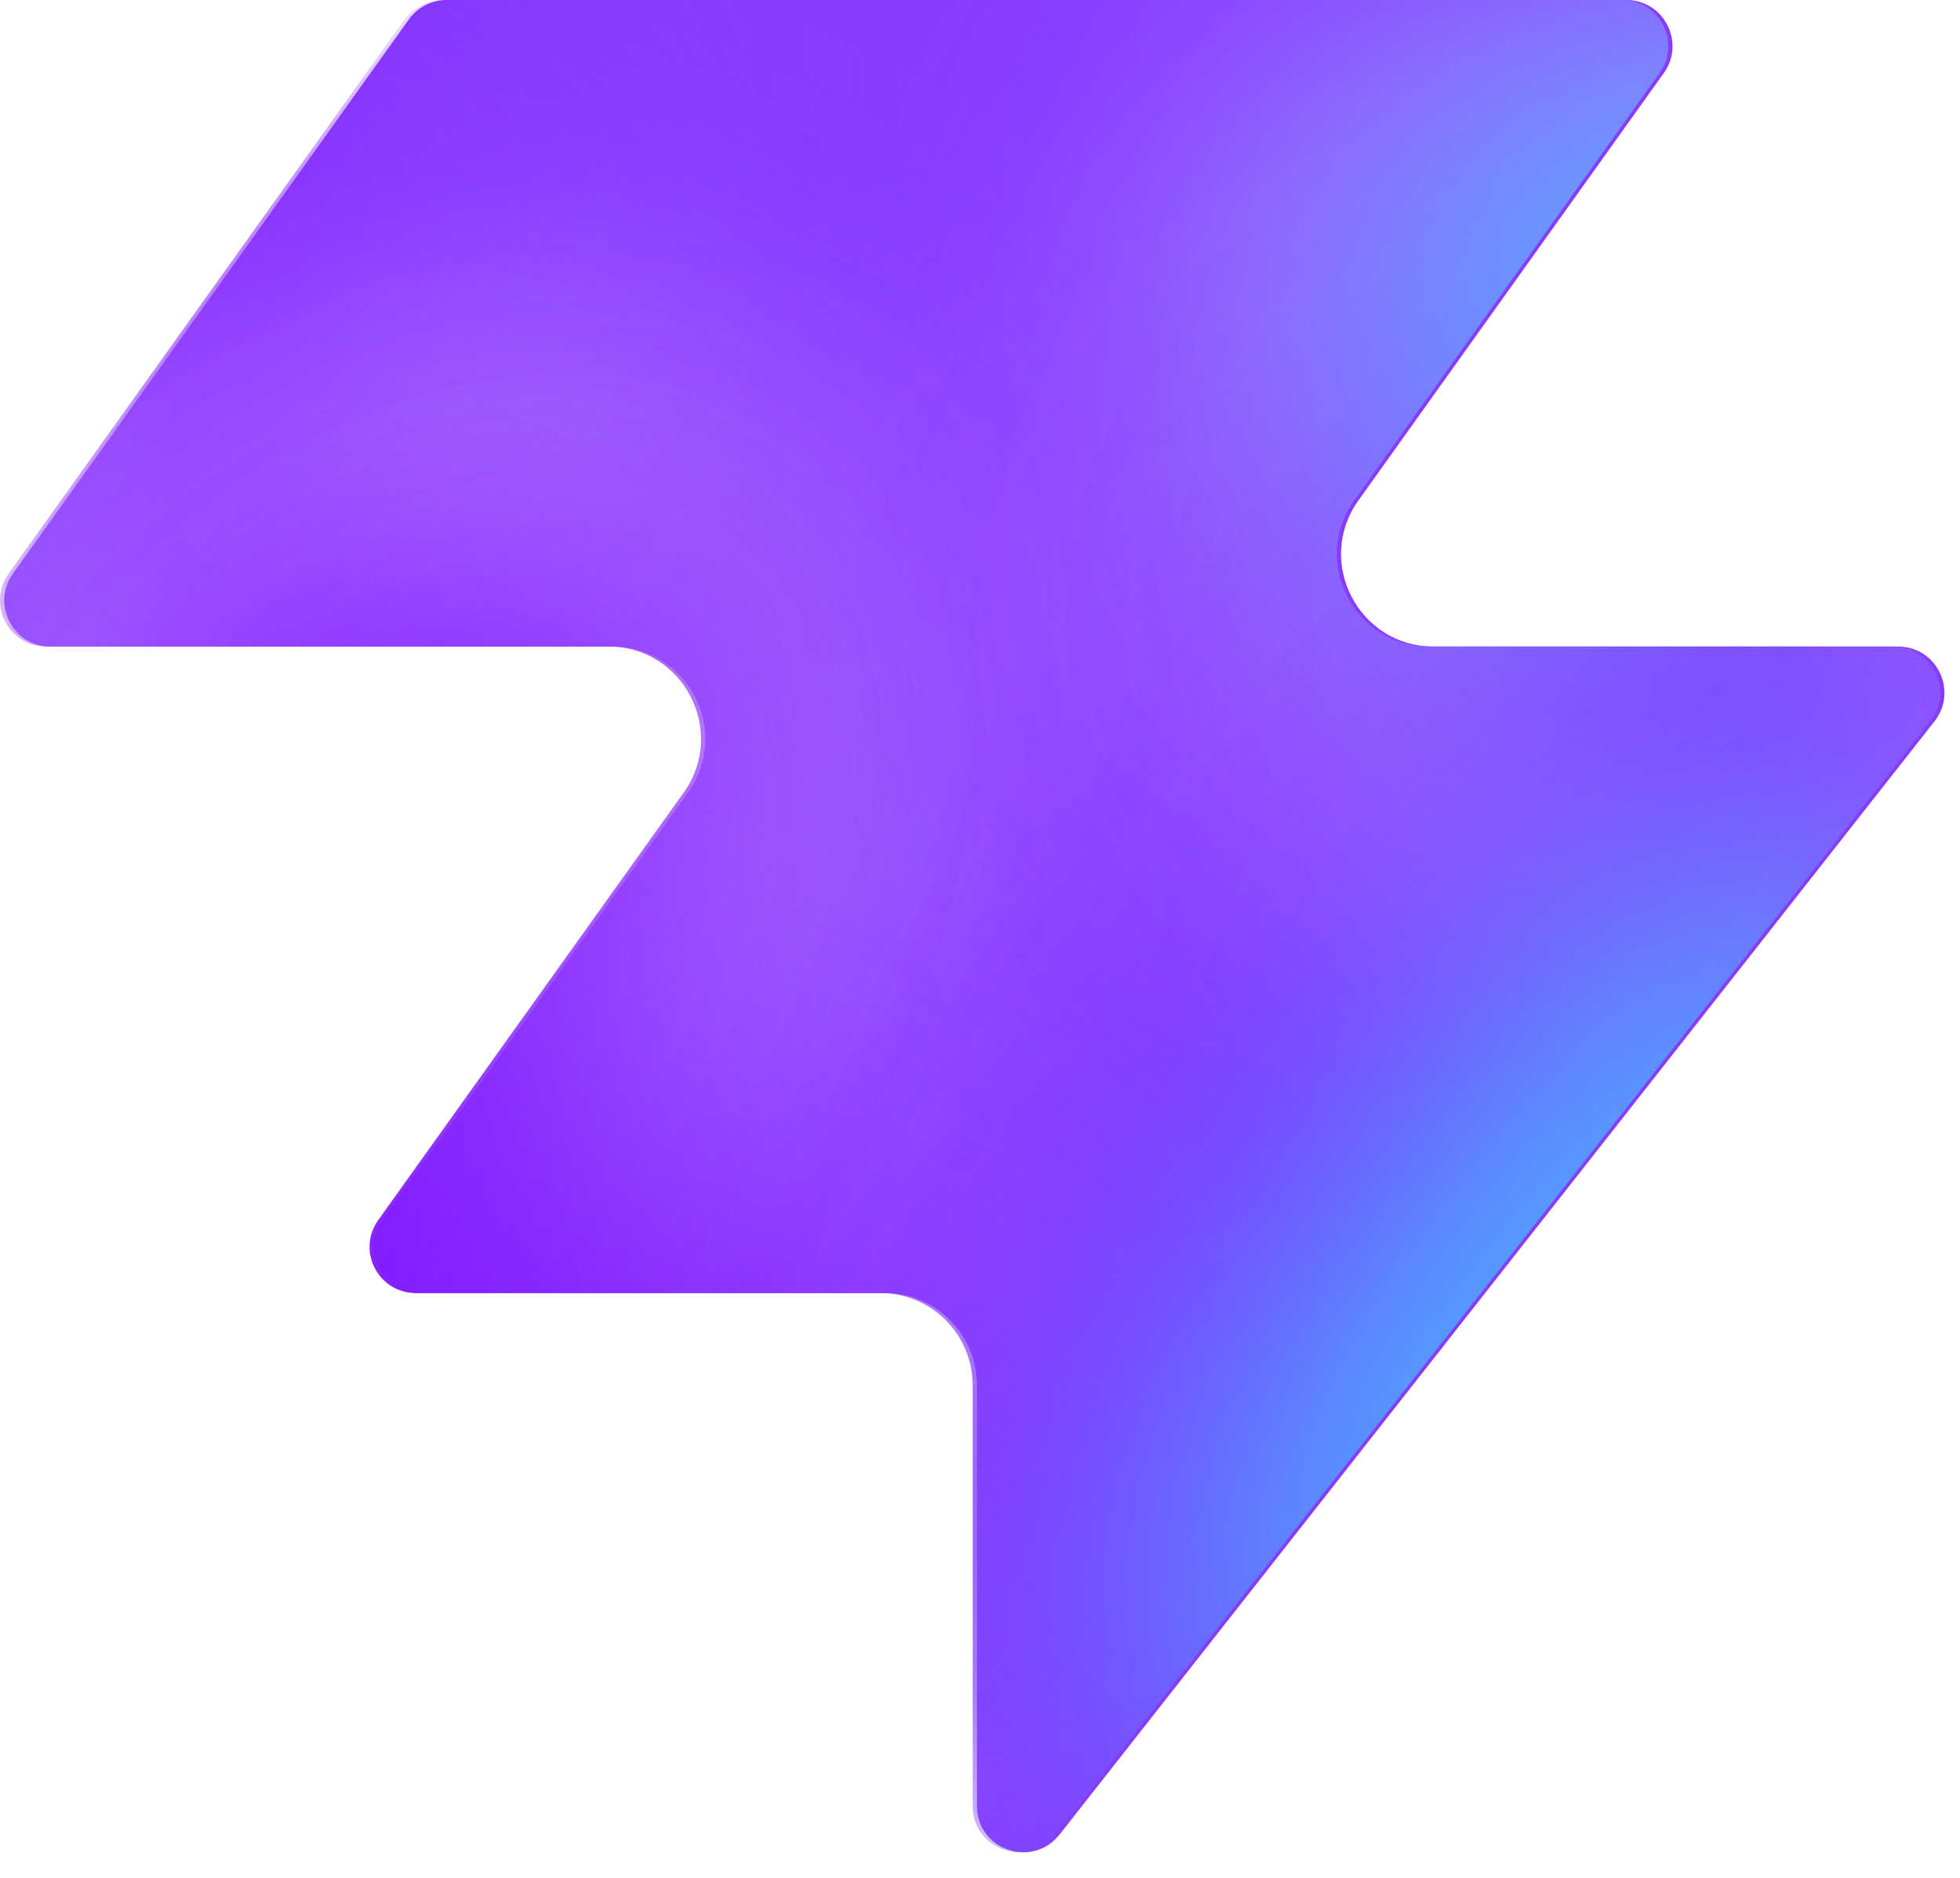
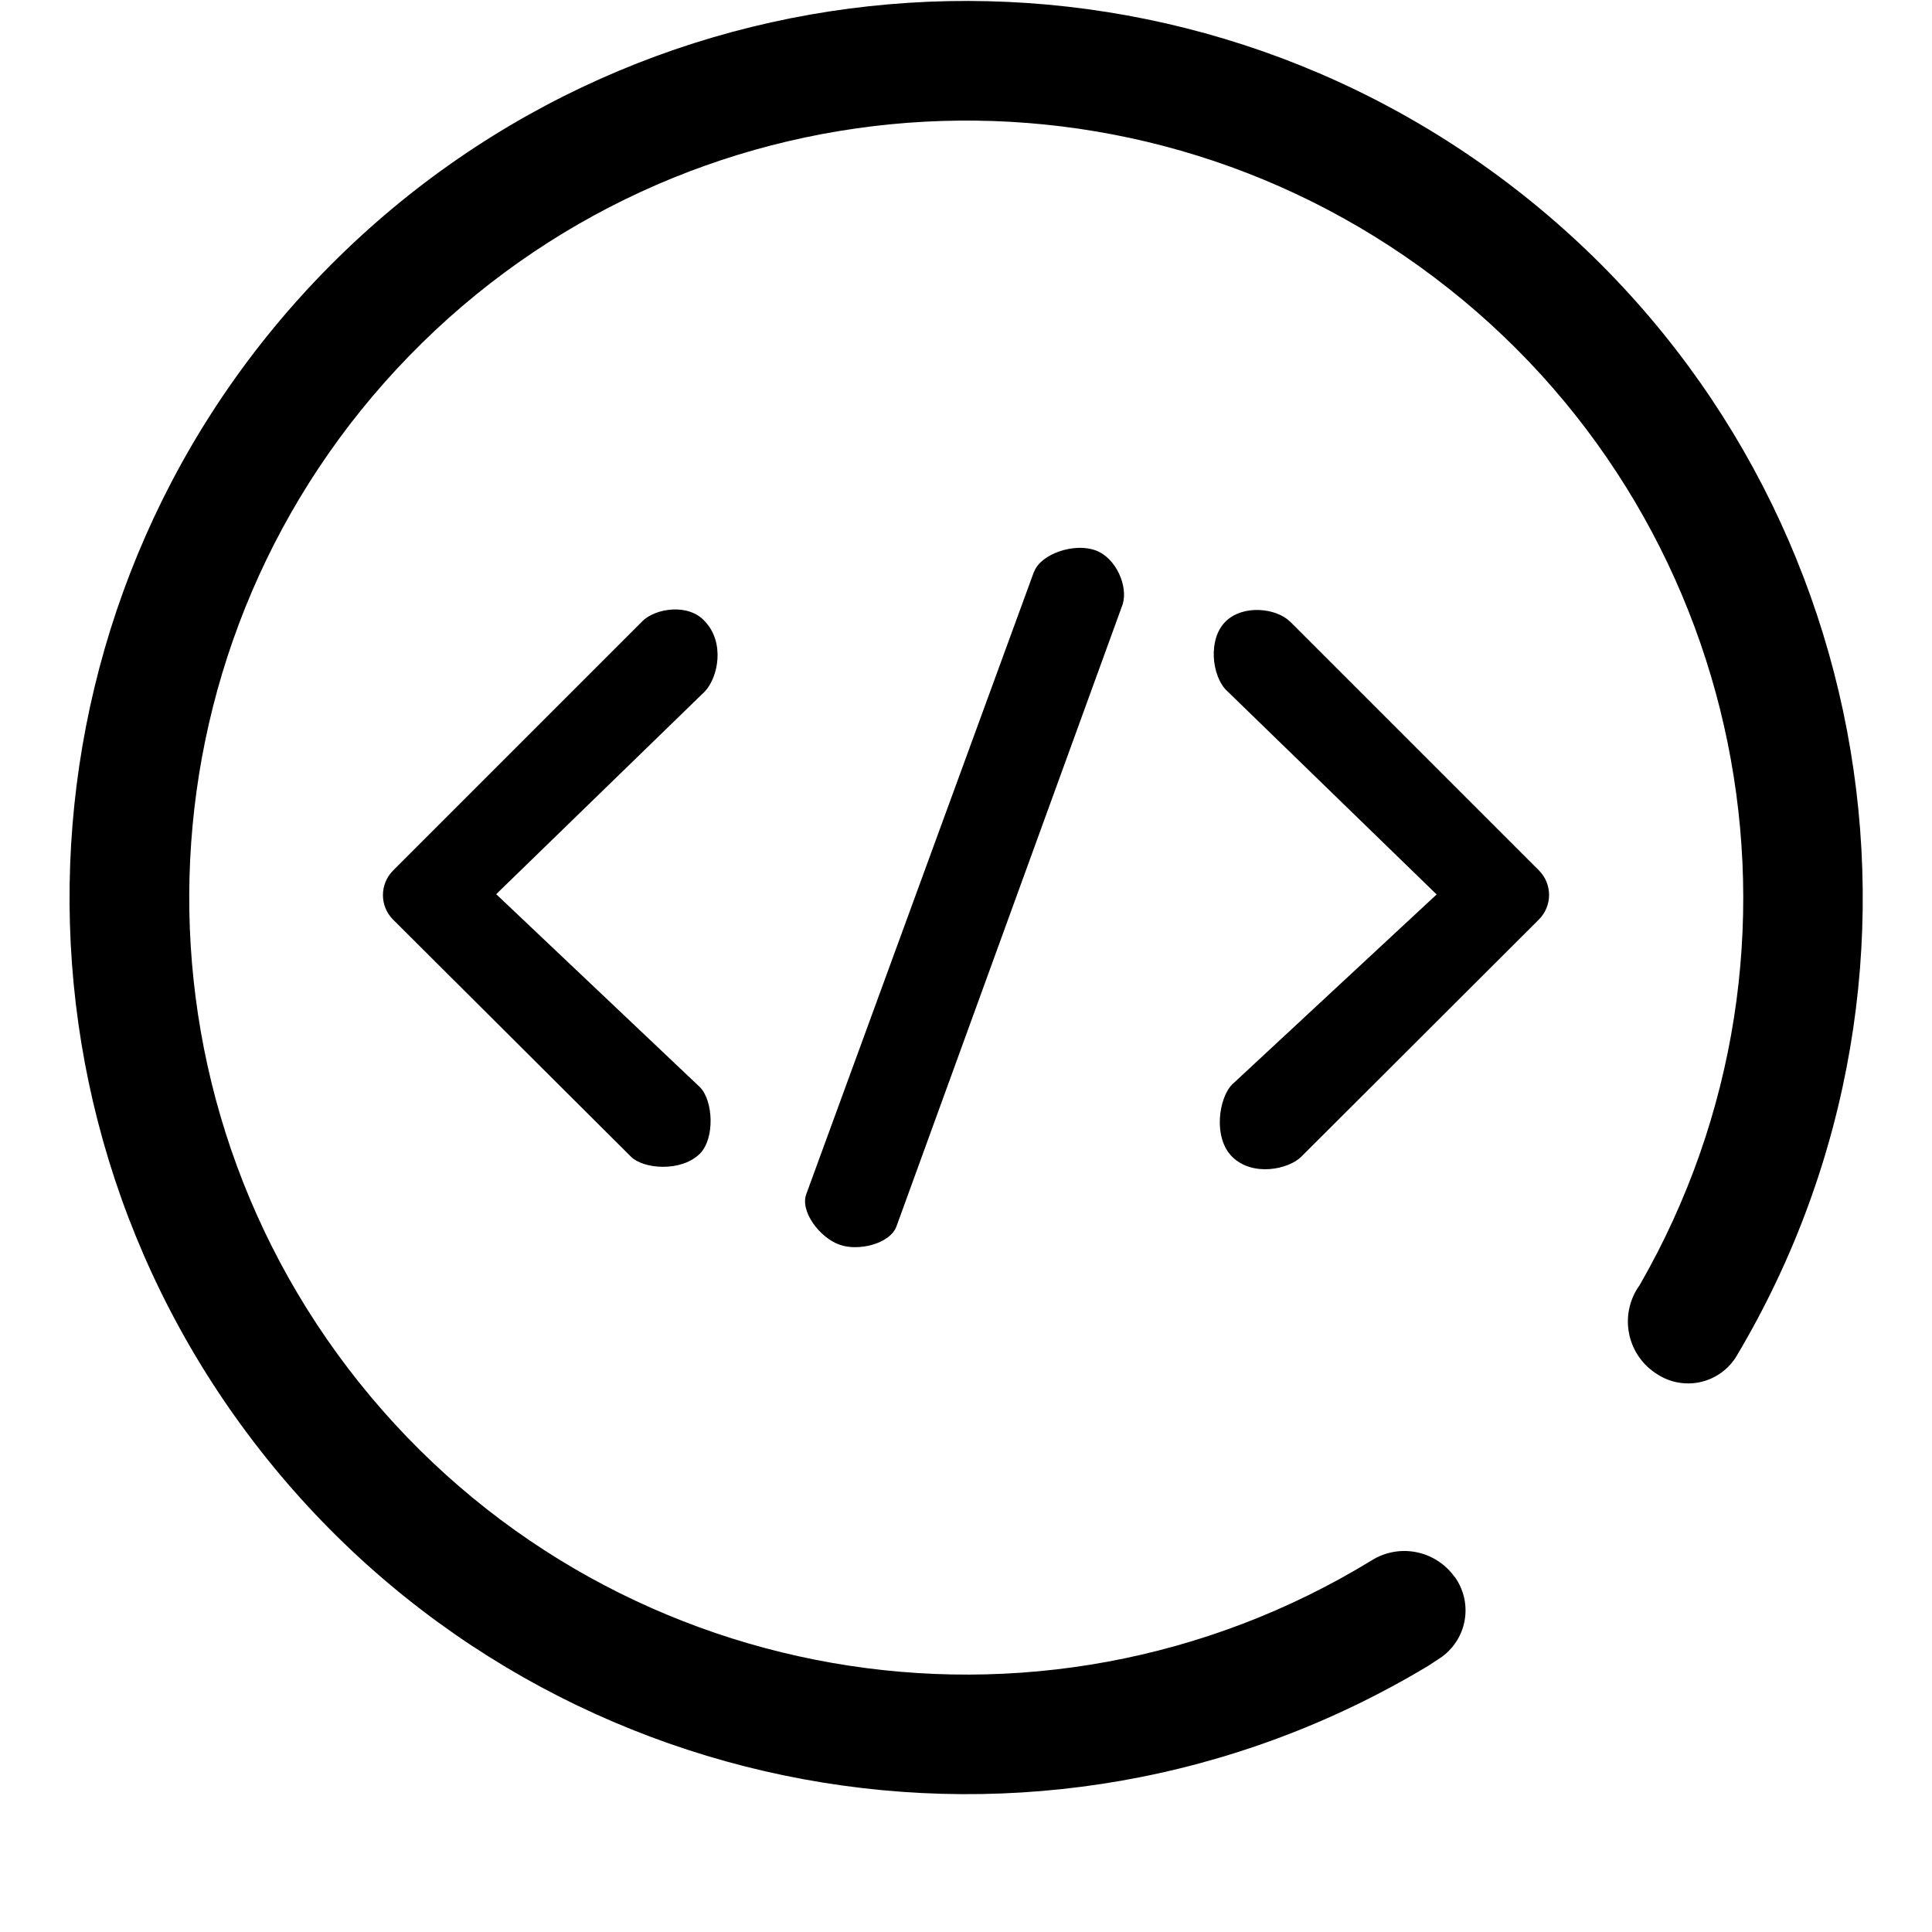
- <svg xmlns="http://www.w3.org/2000/svg" width="48" height="46" fill="none" viewBox="0 0 48 46">
-   <path fill="#863bff" d="M25.946 44.938c-.664.845-2.021.375-2.021-.698V33.937a2.26 2.26 0 0 0-2.262-2.262H10.287c-.92 0-1.456-1.04-.92-1.788l7.48-10.471c1.07-1.497 0-3.578-1.842-3.578H1.237c-.92 0-1.456-1.04-.92-1.788L10.013.474c.214-.297.556-.474.92-.474h28.894c.92 0 1.456 1.04.92 1.788l-7.48 10.471c-1.07 1.498 0 3.579 1.842 3.579h11.377c.943 0 1.473 1.088.89 1.83L25.947 44.94z" style="fill:#863bff;fill:color(display-p3 .525 .23 1);fill-opacity:1" />
-   <mask id="a" width="48" height="46" x="0" y="0" maskUnits="userSpaceOnUse" style="mask-type:alpha">
-     <path fill="#000" d="M25.842 44.938c-.664.844-2.021.375-2.021-.698V33.937a2.26 2.26 0 0 0-2.262-2.262H10.183c-.92 0-1.456-1.04-.92-1.788l7.48-10.471c1.07-1.498 0-3.579-1.842-3.579H1.133c-.92 0-1.456-1.04-.92-1.787L9.91.473c.214-.297.556-.474.92-.474h28.894c.92 0 1.456 1.04.92 1.788l-7.48 10.471c-1.07 1.498 0 3.578 1.842 3.578h11.377c.943 0 1.473 1.088.89 1.832L25.843 44.94z" style="fill:#000;fill-opacity:1" />
-   </mask>
-   <g mask="url(#a)">
-     <g filter="url(#b)">
-       <ellipse cx="5.508" cy="14.704" fill="#ede6ff" rx="5.508" ry="14.704" style="fill:#ede6ff;fill:color(display-p3 .927 .903 1);fill-opacity:1" transform="matrix(.00324 1 1 -.00324 -4.47 31.516)" />
-     </g>
-     <g filter="url(#c)">
-       <ellipse cx="10.399" cy="29.851" fill="#ede6ff" rx="10.399" ry="29.851" style="fill:#ede6ff;fill:color(display-p3 .927 .903 1);fill-opacity:1" transform="matrix(.00324 1 1 -.00324 -39.328 7.883)" />
-     </g>
-     <g filter="url(#d)">
-       <ellipse cx="5.508" cy="30.487" fill="#7e14ff" rx="5.508" ry="30.487" style="fill:#7e14ff;fill:color(display-p3 .492 .077 1);fill-opacity:1" transform="rotate(89.814 -25.913 -14.639)scale(1 -1)" />
-     </g>
-     <g filter="url(#e)">
-       <ellipse cx="5.508" cy="30.599" fill="#7e14ff" rx="5.508" ry="30.599" style="fill:#7e14ff;fill:color(display-p3 .492 .077 1);fill-opacity:1" transform="rotate(89.814 -32.644 -3.334)scale(1 -1)" />
-     </g>
-     <g filter="url(#f)">
-       <ellipse cx="5.508" cy="30.599" fill="#7e14ff" rx="5.508" ry="30.599" style="fill:#7e14ff;fill:color(display-p3 .492 .077 1);fill-opacity:1" transform="matrix(.00324 1 1 -.00324 -34.34 30.47)" />
-     </g>
-     <g filter="url(#g)">
-       <ellipse cx="14.072" cy="22.078" fill="#ede6ff" rx="14.072" ry="22.078" style="fill:#ede6ff;fill:color(display-p3 .927 .903 1);fill-opacity:1" transform="rotate(93.35 24.506 48.493)scale(-1 1)" />
-     </g>
-     <g filter="url(#h)">
-       <ellipse cx="3.47" cy="21.501" fill="#7e14ff" rx="3.47" ry="21.501" style="fill:#7e14ff;fill:color(display-p3 .492 .077 1);fill-opacity:1" transform="rotate(89.009 28.708 47.59)scale(-1 1)" />
-     </g>
-     <g filter="url(#i)">
-       <ellipse cx="3.47" cy="21.501" fill="#7e14ff" rx="3.47" ry="21.501" style="fill:#7e14ff;fill:color(display-p3 .492 .077 1);fill-opacity:1" transform="rotate(89.009 28.708 47.59)scale(-1 1)" />
-     </g>
-     <g filter="url(#j)">
-       <ellipse cx=".387" cy="8.972" fill="#7e14ff" rx="4.407" ry="29.108" style="fill:#7e14ff;fill:color(display-p3 .492 .077 1);fill-opacity:1" transform="rotate(39.51 .387 8.972)" />
-     </g>
-     <g filter="url(#k)">
-       <ellipse cx="47.523" cy="-6.092" fill="#7e14ff" rx="4.407" ry="29.108" style="fill:#7e14ff;fill:color(display-p3 .492 .077 1);fill-opacity:1" transform="rotate(37.892 47.523 -6.092)" />
-     </g>
-     <g filter="url(#l)">
-       <ellipse cx="41.412" cy="6.333" fill="#47bfff" rx="5.971" ry="9.665" style="fill:#47bfff;fill:color(display-p3 .28 .748 1);fill-opacity:1" transform="rotate(37.892 41.412 6.333)" />
-     </g>
-     <g filter="url(#m)">
-       <ellipse cx="-1.879" cy="38.332" fill="#7e14ff" rx="4.407" ry="29.108" style="fill:#7e14ff;fill:color(display-p3 .492 .077 1);fill-opacity:1" transform="rotate(37.892 -1.88 38.332)" />
-     </g>
-     <g filter="url(#n)">
-       <ellipse cx="-1.879" cy="38.332" fill="#7e14ff" rx="4.407" ry="29.108" style="fill:#7e14ff;fill:color(display-p3 .492 .077 1);fill-opacity:1" transform="rotate(37.892 -1.88 38.332)" />
-     </g>
-     <g filter="url(#o)">
-       <ellipse cx="35.651" cy="29.907" fill="#7e14ff" rx="4.407" ry="29.108" style="fill:#7e14ff;fill:color(display-p3 .492 .077 1);fill-opacity:1" transform="rotate(37.892 35.651 29.907)" />
-     </g>
-     <g filter="url(#p)">
-       <ellipse cx="38.418" cy="32.4" fill="#47bfff" rx="5.971" ry="15.297" style="fill:#47bfff;fill:color(display-p3 .28 .748 1);fill-opacity:1" transform="rotate(37.892 38.418 32.4)" />
-     </g>
-   </g>
-   <defs>
-     <filter id="b" width="60.045" height="41.654" x="-19.77" y="16.149" color-interpolation-filters="sRGB" filterUnits="userSpaceOnUse">
-       <feFlood flood-opacity="0" result="BackgroundImageFix" />
-       <feBlend in="SourceGraphic" in2="BackgroundImageFix" result="shape" />
-       <feGaussianBlur result="effect1_foregroundBlur_2002_17158" stdDeviation="7.659" />
-     </filter>
-     <filter id="c" width="90.34" height="51.437" x="-54.613" y="-7.533" color-interpolation-filters="sRGB" filterUnits="userSpaceOnUse">
-       <feFlood flood-opacity="0" result="BackgroundImageFix" />
-       <feBlend in="SourceGraphic" in2="BackgroundImageFix" result="shape" />
-       <feGaussianBlur result="effect1_foregroundBlur_2002_17158" stdDeviation="7.659" />
-     </filter>
-     <filter id="d" width="79.355" height="29.4" x="-49.64" y="2.03" color-interpolation-filters="sRGB" filterUnits="userSpaceOnUse">
-       <feFlood flood-opacity="0" result="BackgroundImageFix" />
-       <feBlend in="SourceGraphic" in2="BackgroundImageFix" result="shape" />
-       <feGaussianBlur result="effect1_foregroundBlur_2002_17158" stdDeviation="4.596" />
-     </filter>
-     <filter id="e" width="79.579" height="29.4" x="-45.045" y="20.029" color-interpolation-filters="sRGB" filterUnits="userSpaceOnUse">
-       <feFlood flood-opacity="0" result="BackgroundImageFix" />
-       <feBlend in="SourceGraphic" in2="BackgroundImageFix" result="shape" />
-       <feGaussianBlur result="effect1_foregroundBlur_2002_17158" stdDeviation="4.596" />
-     </filter>
-     <filter id="f" width="79.579" height="29.4" x="-43.513" y="21.178" color-interpolation-filters="sRGB" filterUnits="userSpaceOnUse">
-       <feFlood flood-opacity="0" result="BackgroundImageFix" />
-       <feBlend in="SourceGraphic" in2="BackgroundImageFix" result="shape" />
-       <feGaussianBlur result="effect1_foregroundBlur_2002_17158" stdDeviation="4.596" />
-     </filter>
-     <filter id="g" width="74.749" height="58.852" x="15.756" y="-17.901" color-interpolation-filters="sRGB" filterUnits="userSpaceOnUse">
-       <feFlood flood-opacity="0" result="BackgroundImageFix" />
-       <feBlend in="SourceGraphic" in2="BackgroundImageFix" result="shape" />
-       <feGaussianBlur result="effect1_foregroundBlur_2002_17158" stdDeviation="7.659" />
-     </filter>
-     <filter id="h" width="61.377" height="25.362" x="23.548" y="2.284" color-interpolation-filters="sRGB" filterUnits="userSpaceOnUse">
-       <feFlood flood-opacity="0" result="BackgroundImageFix" />
-       <feBlend in="SourceGraphic" in2="BackgroundImageFix" result="shape" />
-       <feGaussianBlur result="effect1_foregroundBlur_2002_17158" stdDeviation="4.596" />
-     </filter>
-     <filter id="i" width="61.377" height="25.362" x="23.548" y="2.284" color-interpolation-filters="sRGB" filterUnits="userSpaceOnUse">
-       <feFlood flood-opacity="0" result="BackgroundImageFix" />
-       <feBlend in="SourceGraphic" in2="BackgroundImageFix" result="shape" />
-       <feGaussianBlur result="effect1_foregroundBlur_2002_17158" stdDeviation="4.596" />
-     </filter>
-     <filter id="j" width="56.045" height="63.649" x="-27.636" y="-22.853" color-interpolation-filters="sRGB" filterUnits="userSpaceOnUse">
-       <feFlood flood-opacity="0" result="BackgroundImageFix" />
-       <feBlend in="SourceGraphic" in2="BackgroundImageFix" result="shape" />
-       <feGaussianBlur result="effect1_foregroundBlur_2002_17158" stdDeviation="4.596" />
-     </filter>
-     <filter id="k" width="54.814" height="64.646" x="20.116" y="-38.415" color-interpolation-filters="sRGB" filterUnits="userSpaceOnUse">
-       <feFlood flood-opacity="0" result="BackgroundImageFix" />
-       <feBlend in="SourceGraphic" in2="BackgroundImageFix" result="shape" />
-       <feGaussianBlur result="effect1_foregroundBlur_2002_17158" stdDeviation="4.596" />
-     </filter>
-     <filter id="l" width="33.541" height="35.313" x="24.641" y="-11.323" color-interpolation-filters="sRGB" filterUnits="userSpaceOnUse">
-       <feFlood flood-opacity="0" result="BackgroundImageFix" />
-       <feBlend in="SourceGraphic" in2="BackgroundImageFix" result="shape" />
-       <feGaussianBlur result="effect1_foregroundBlur_2002_17158" stdDeviation="4.596" />
-     </filter>
-     <filter id="m" width="54.814" height="64.646" x="-29.286" y="6.009" color-interpolation-filters="sRGB" filterUnits="userSpaceOnUse">
-       <feFlood flood-opacity="0" result="BackgroundImageFix" />
-       <feBlend in="SourceGraphic" in2="BackgroundImageFix" result="shape" />
-       <feGaussianBlur result="effect1_foregroundBlur_2002_17158" stdDeviation="4.596" />
-     </filter>
-     <filter id="n" width="54.814" height="64.646" x="-29.286" y="6.009" color-interpolation-filters="sRGB" filterUnits="userSpaceOnUse">
-       <feFlood flood-opacity="0" result="BackgroundImageFix" />
-       <feBlend in="SourceGraphic" in2="BackgroundImageFix" result="shape" />
-       <feGaussianBlur result="effect1_foregroundBlur_2002_17158" stdDeviation="4.596" />
-     </filter>
-     <filter id="o" width="54.814" height="64.646" x="8.244" y="-2.416" color-interpolation-filters="sRGB" filterUnits="userSpaceOnUse">
-       <feFlood flood-opacity="0" result="BackgroundImageFix" />
-       <feBlend in="SourceGraphic" in2="BackgroundImageFix" result="shape" />
-       <feGaussianBlur result="effect1_foregroundBlur_2002_17158" stdDeviation="4.596" />
-     </filter>
-     <filter id="p" width="39.409" height="43.623" x="18.713" y="10.588" color-interpolation-filters="sRGB" filterUnits="userSpaceOnUse">
-       <feFlood flood-opacity="0" result="BackgroundImageFix" />
-       <feBlend in="SourceGraphic" in2="BackgroundImageFix" result="shape" />
-       <feGaussianBlur result="effect1_foregroundBlur_2002_17158" stdDeviation="4.596" />
-     </filter>
-   </defs>
+ <svg xmlns="http://www.w3.org/2000/svg" width="800px" height="800px" viewBox="0 0 1024 1024" class="icon" version="1.1">
+   <path d="M877.686 727.913l-0.585-0.366a32.899 32.899 0 0 1-8.042-46.423 411.817 411.817 0 1 0-141.829 145.777c14.622-8.992 33.63-5.118 43.645 8.773l0.146 0.073a30.413 30.413 0 0 1-7.969 43.207l-6.141 4.021a475.201 475.201 0 1 1 163.615-164.42 29.974 29.974 0 0 1-42.841 9.358z m-537.343-398.584c7.165-7.091 24.71-9.65 33.264 0 10.601 11.186 7.165 29.462 0 37.139l-110.612 107.469L370.902 576.141c7.165 7.091 8.115 27.342 0 35.384-9.796 9.723-29.828 8.188-36.481 1.535L208.31 487.388a18.423 18.423 0 0 1 0-25.953l132.033-132.033z m343.315 0l132.033 132.033a18.423 18.423 0 0 1 0 25.953L689.652 613.134c-6.653 6.58-25.588 10.747-36.554 0-10.308-10.235-7.091-31.29 0-38.382l108.346-100.67-111.855-108.638c-7.165-7.676-9.504-26.611 0-36.042 9.285-9.138 26.904-7.091 34.068 0z m-135.542-26.319c3.582-9.504 21.347-15.499 32.679-11.259 10.82 4.021 17.18 19.008 14.256 28.512l-119.897 329.716c-3.509 9.504-20.616 13.306-30.194 9.723-10.162-3.509-21.201-17.546-17.546-26.977l120.628-329.716z" fill="#000000" />
</svg>
